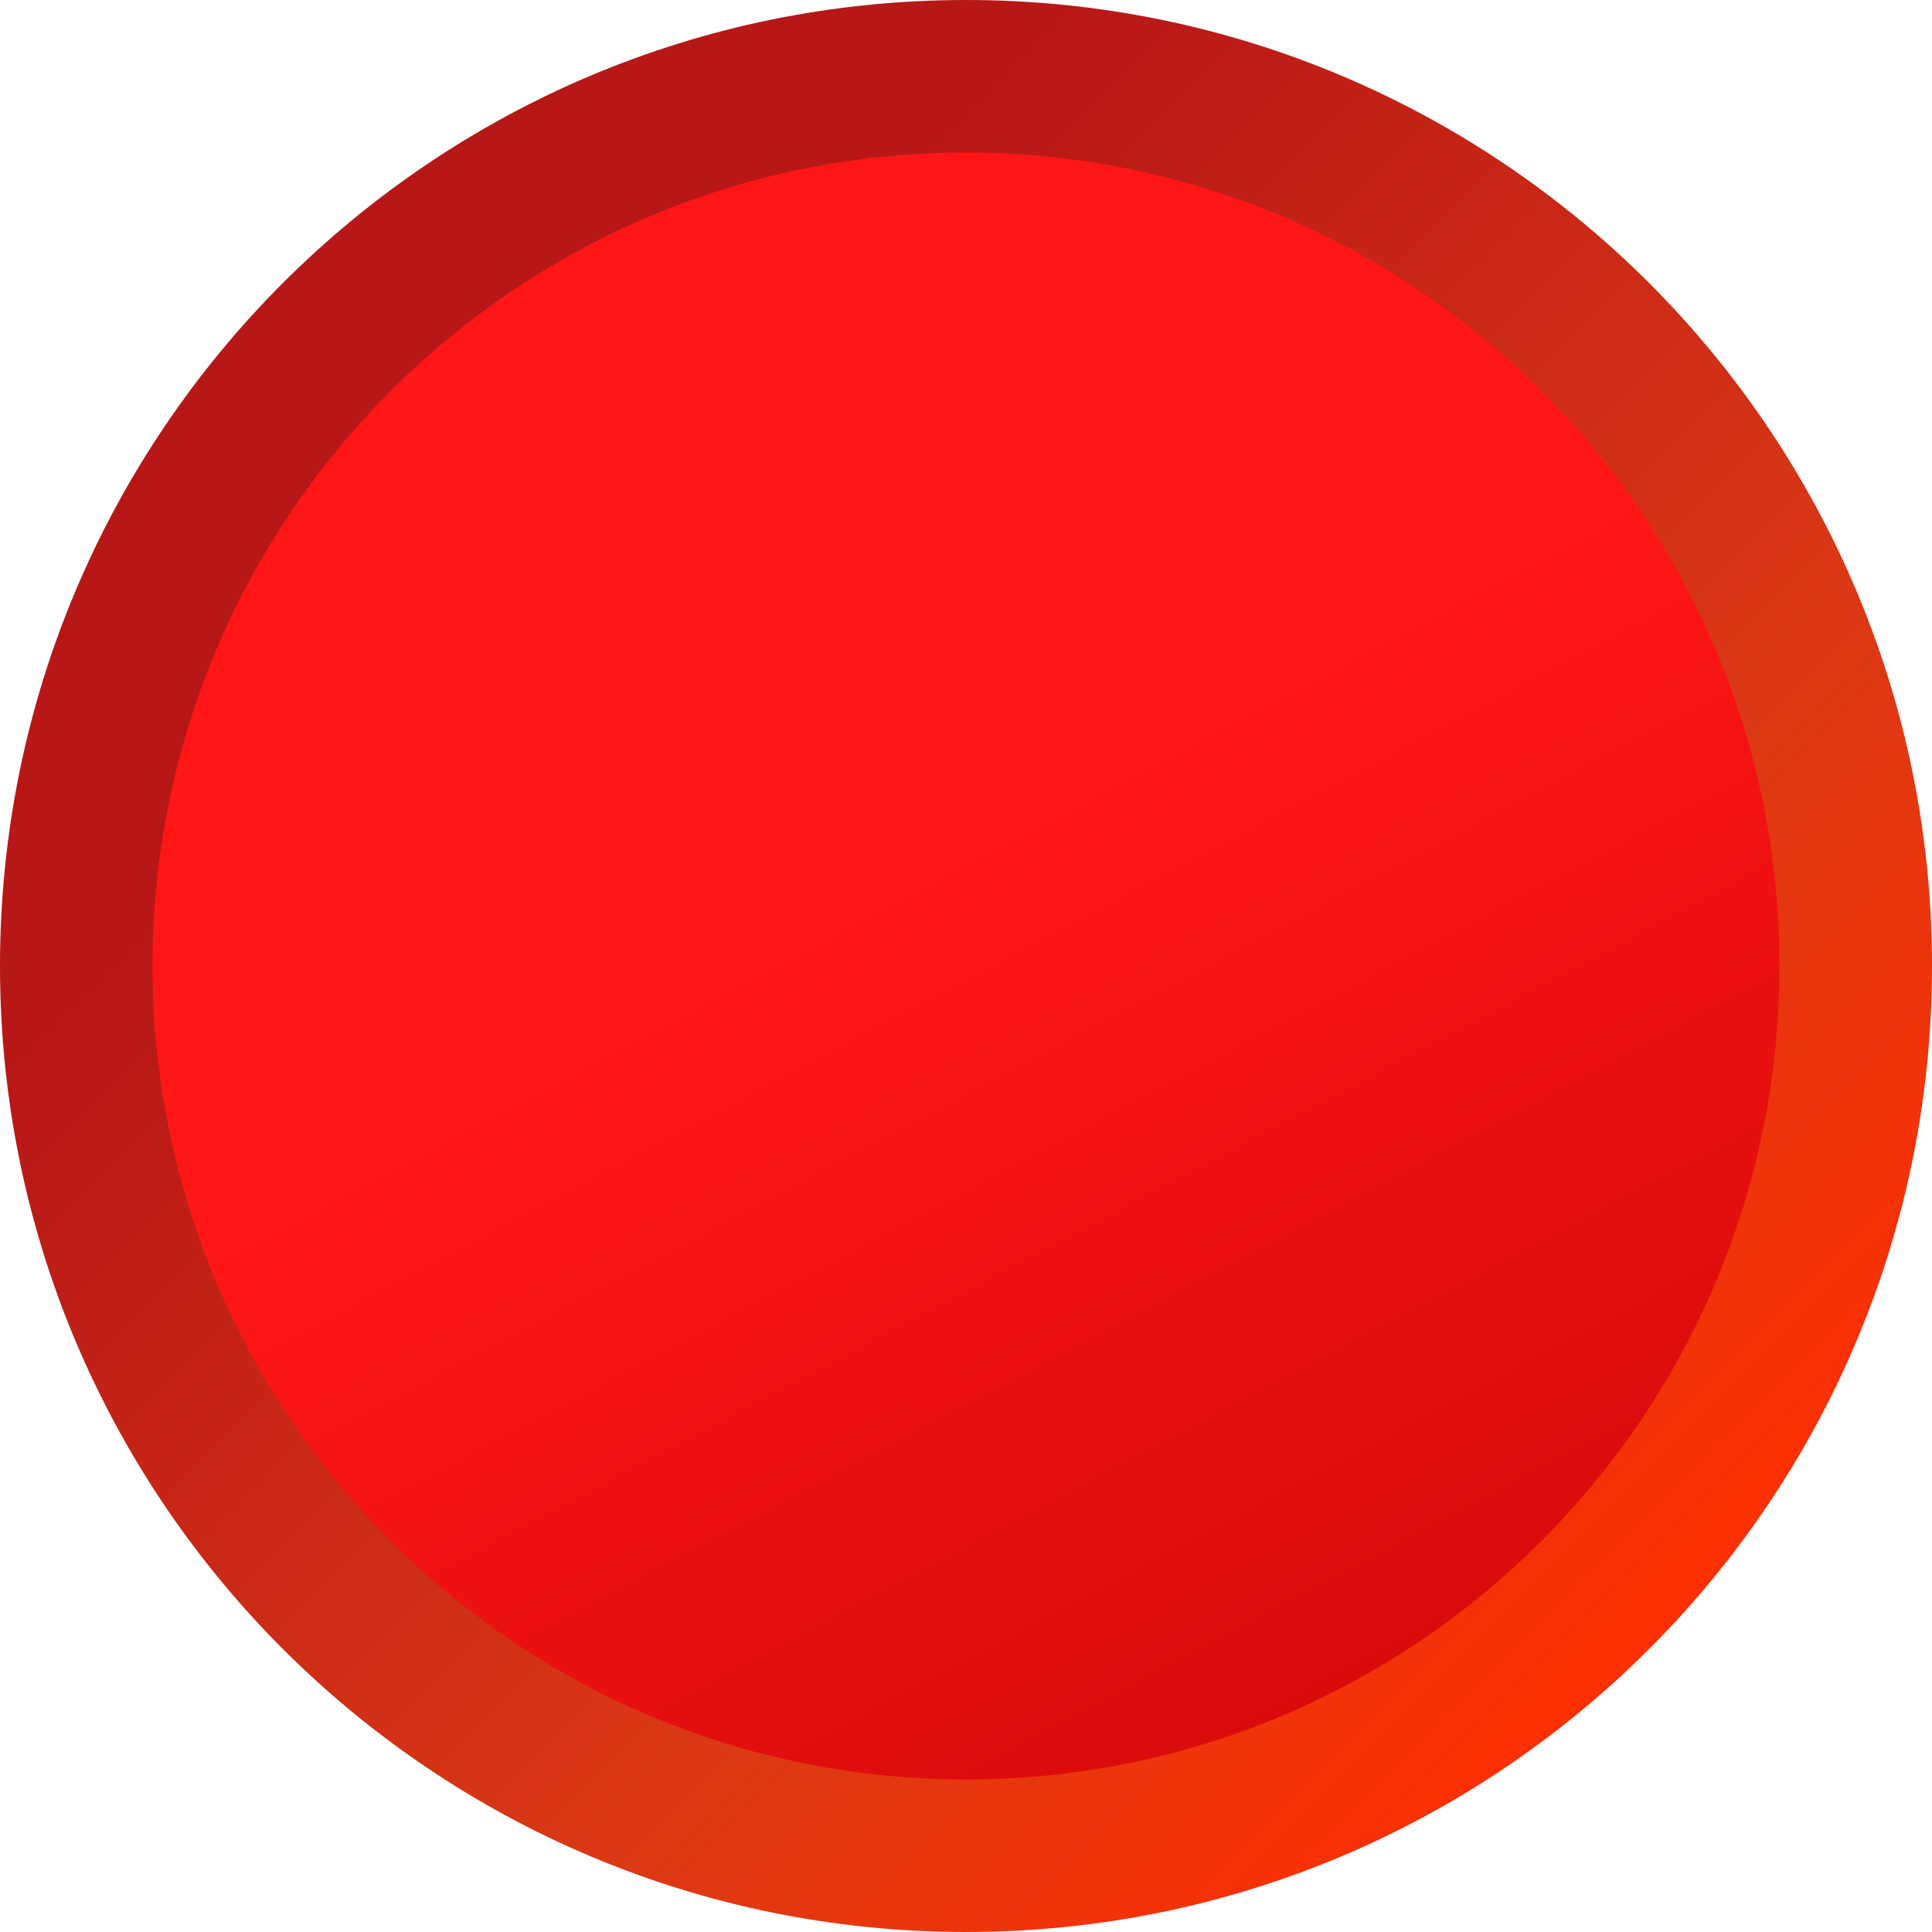
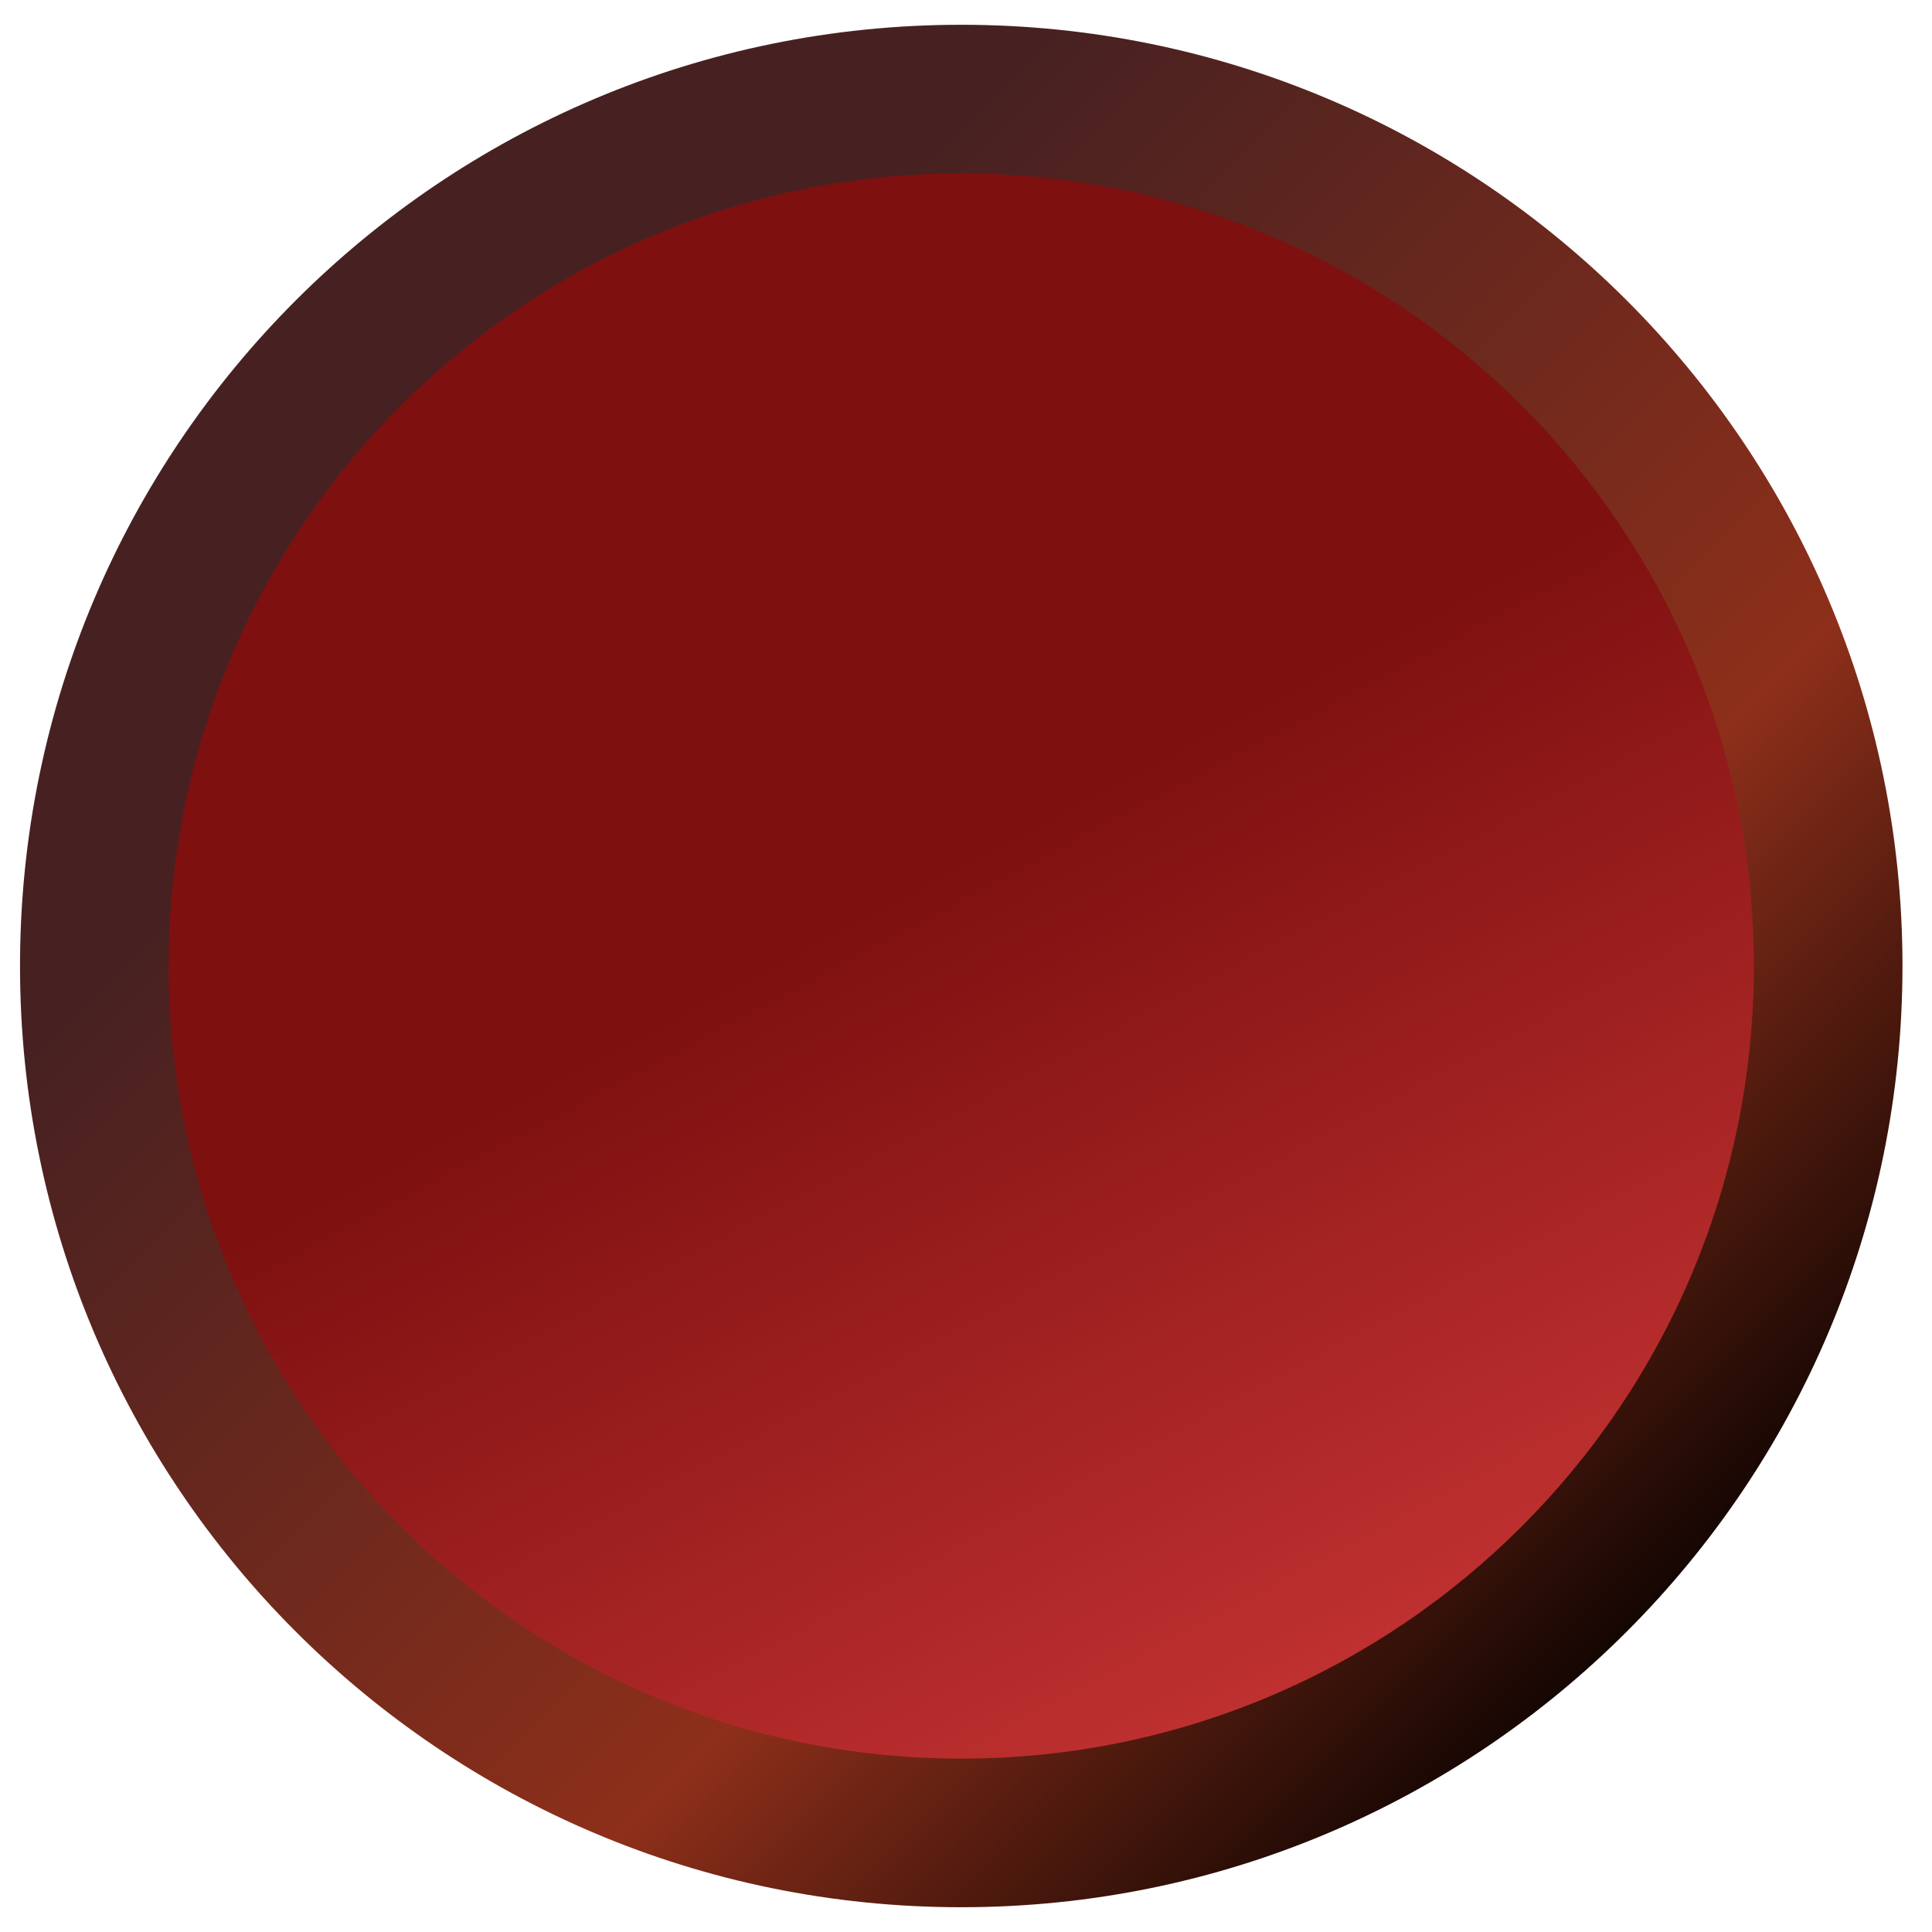
- <svg xmlns="http://www.w3.org/2000/svg" width="38" height="38" viewBox="0 0 38 38" fill="none">
-   <rect width="38" height="38" rx="19" fill="url(#paint0_linear_38_1572)" />
-   <rect x="3" y="3" width="32" height="32" rx="16" fill="url(#paint1_linear_38_1572)" />
+ <svg xmlns="http://www.w3.org/2000/svg" width="39" height="39" viewBox="0 0 39 39" fill="none">
+   <rect x="0.404" y="0.5" width="38" height="38" rx="19" fill="url(#paint0_linear_150_2307)" />
+   <rect x="3.404" y="3.5" width="32" height="32" rx="16" fill="url(#paint1_linear_150_2307)" />
  <defs>
-     <linearGradient id="paint0_linear_38_1572" x1="0" y1="0" x2="38" y2="38" gradientUnits="userSpaceOnUse">
-       <stop offset="0.276" stop-color="#B71717" />
-       <stop offset="0.641" stop-color="#DB3915" />
-       <stop offset="0.859" stop-color="#FF2F01" />
+     <linearGradient id="paint0_linear_150_2307" x1="0.404" y1="0.5" x2="38.404" y2="38.5" gradientUnits="userSpaceOnUse">
+       <stop offset="0.276" stop-color="#472121" />
+       <stop offset="0.641" stop-color="#8D2F1A" />
+       <stop offset="0.859" stop-color="#120502" />
    </linearGradient>
-     <linearGradient id="paint1_linear_38_1572" x1="10.5" y1="3" x2="27.5" y2="35" gradientUnits="userSpaceOnUse">
-       <stop offset="0.443" stop-color="#FF1616" />
-       <stop offset="1" stop-color="#D60A0A" />
+     <linearGradient id="paint1_linear_150_2307" x1="10.904" y1="3.5" x2="27.904" y2="35.5" gradientUnits="userSpaceOnUse">
+       <stop offset="0.443" stop-color="#7E1010" />
+       <stop offset="1" stop-color="#C73434" />
    </linearGradient>
  </defs>
</svg>
